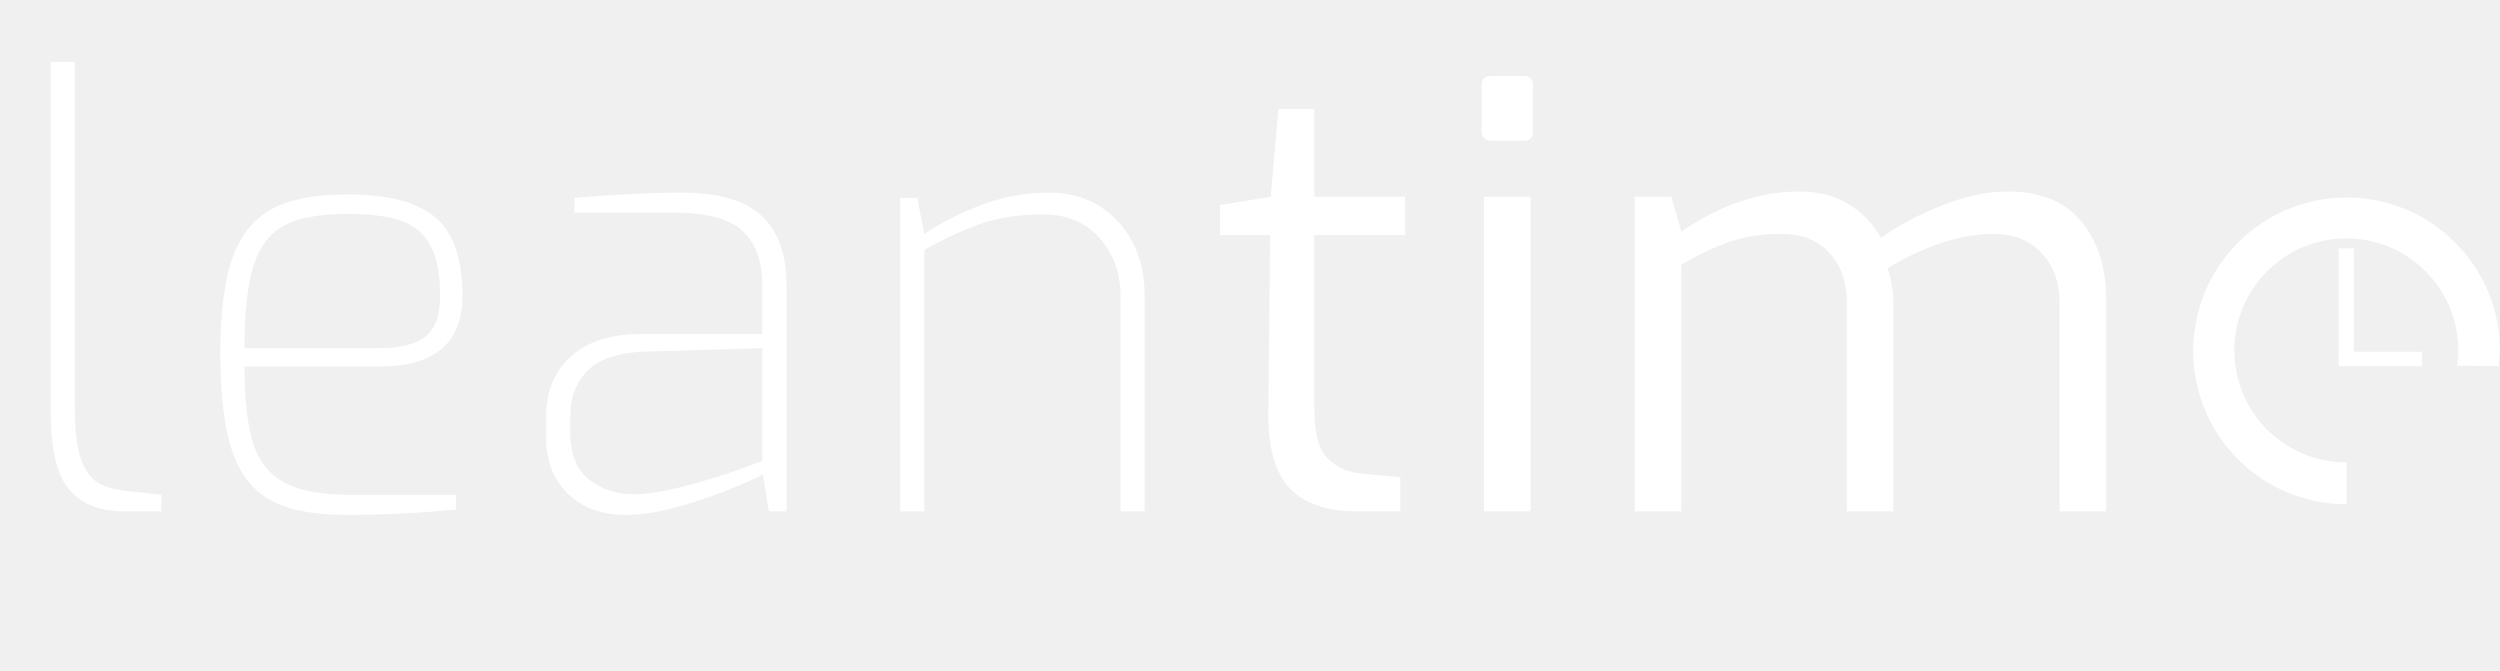
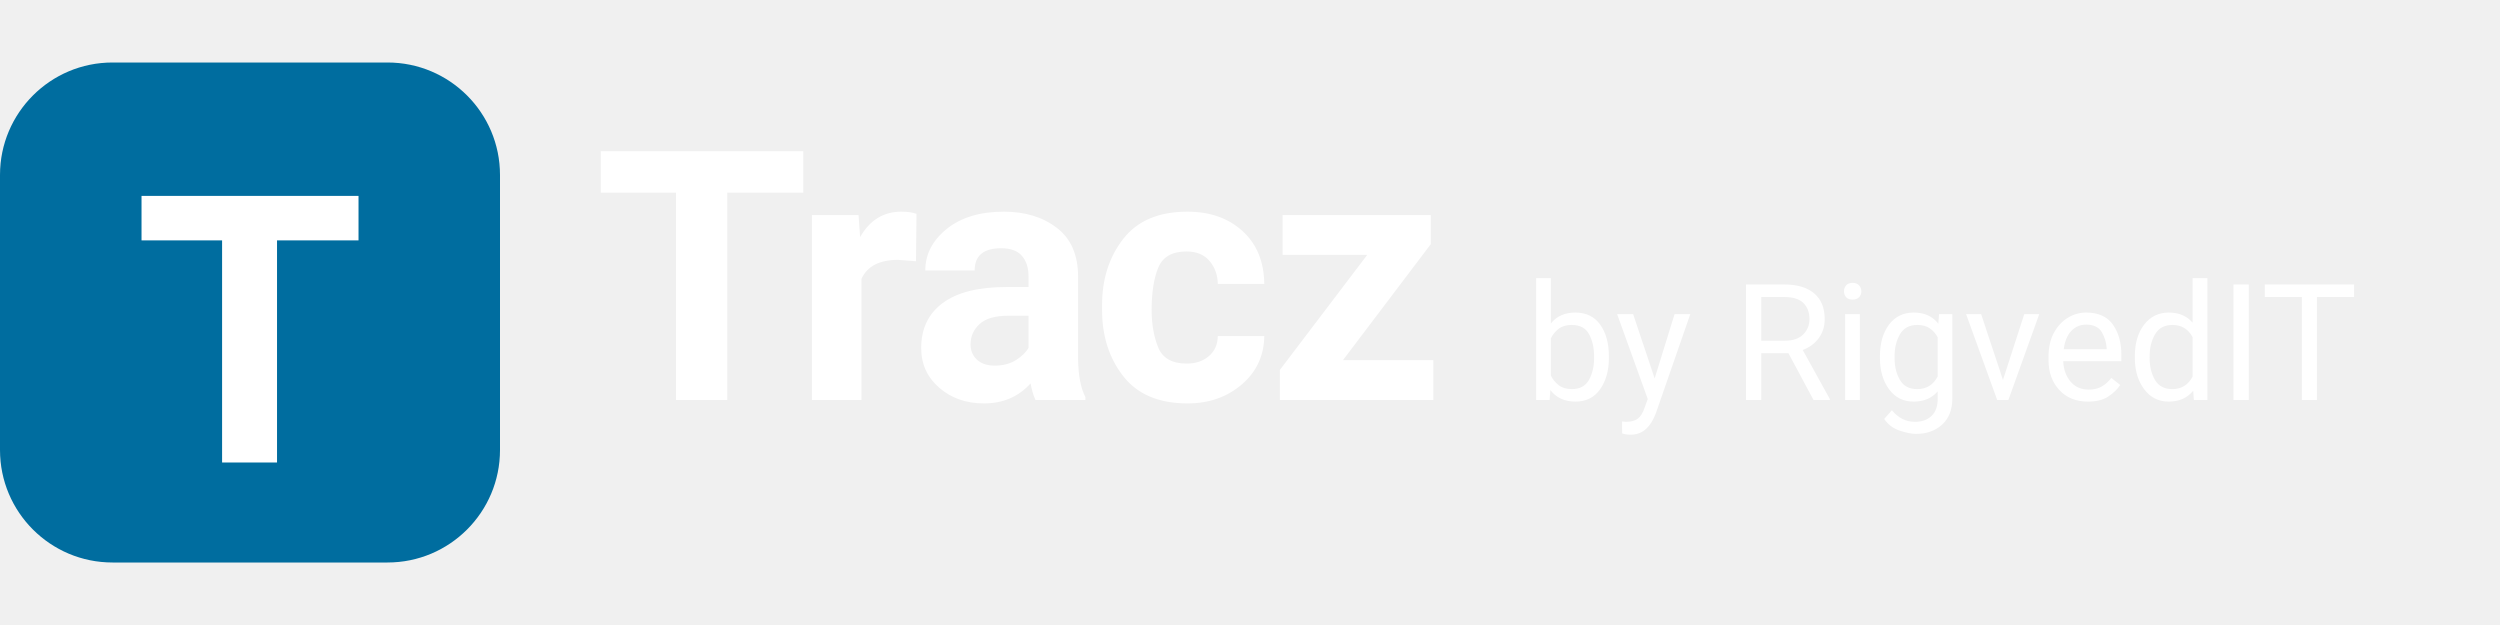
- <svg xmlns="http://www.w3.org/2000/svg" id="a" viewBox="0 0 3394.83 910.4">
-   <path d="M3186.54,268.23c-115.03,0-208.29,93.25-208.29,208.29s93.25,208.29,208.29,208.29v-56.89h0c-.13-.01-.26,0-.4,0-83.99,0-152.07-68.09-152.07-152.07s68.09-152.07,152.07-152.07,152.07,68.09,152.07,152.07c0,7.09-.65,14.01-1.59,20.84,19.43,.06,38.58,.24,56.12,.61,1-7.5,1.73-13.47,2.08-20.79,0-115.03-93.25-208.29-208.29-208.29Z" fill="#fff" />
-   <rect x="3175.72" y="337.31" width="20.84" height="148.32" fill="#fff" />
-   <rect x="3175.72" y="477.67" width="113.14" height="19.55" fill="#fff" />
-   <g>
-     <path d="M93.6,664.4c-16.54-20-24.8-55.33-24.8-106V84h32.8v472c0,28.8,2.66,50.94,8,66.4,5.32,15.47,12.8,26.28,22.4,32.4,9.6,6.14,22.4,10,38.4,11.6l48.8,5.6v22.4h-50.4c-33.6,0-58.67-10-75.2-30Z" fill="#fff" />
-     <path d="M366.79,678.8c-24.27-13.6-41.6-36.12-52-67.6-10.4-31.46-15.6-75.2-15.6-131.2s5.6-99.46,16.8-130.4c11.2-30.92,29.06-52.92,53.6-66,24.52-13.06,58.66-19.6,102.4-19.6,54.4,0,94,10.28,118.8,30.8,24.8,20.54,37.2,56.14,37.2,106.8,0,64-37.6,96-112.8,96h-183.2c0,44.27,3.86,78.8,11.6,103.6,7.72,24.8,21.86,42.8,42.4,54,20.52,11.2,50.26,16.8,89.2,16.8h144v20c-51.74,4.8-101.6,7.2-149.6,7.2-44.28,0-78.54-6.8-102.8-20.4Zm146.8-206c29.32,0,50.66-5.2,64-15.6,13.32-10.4,20-28.92,20-55.6,0-28.8-4.14-51.2-12.4-67.2-8.28-16-21.34-27.33-39.2-34-17.87-6.66-42.54-10-74-10-37.34,0-65.88,5.2-85.6,15.6-19.74,10.4-33.74,28.54-42,54.4-8.27,25.88-12.4,63.34-12.4,112.4h181.6Z" fill="#fff" />
-     <path d="M771.59,670.8c-20-18.93-30-44.93-30-78v-26.4c0-34.66,11.2-62.12,33.6-82.4,22.4-20.26,54.4-30.4,96-30.4h164v-65.6c0-32.52-8.8-57.2-26.4-74-17.6-16.8-48.8-25.2-93.6-25.2h-135.2v-20c53.86-4.8,102.4-7.2,145.6-7.2,49.6,0,85.73,10.4,108.4,31.2,22.66,20.8,34,52.27,34,94.4v307.2h-24l-8-50.4c-2.67,2.14-15.08,7.88-37.2,17.2-22.14,9.34-46.94,18-74.4,26-27.47,8-52.67,12-75.6,12-31.47,0-57.2-9.46-77.2-28.4Zm154-9.6c26.12-6.66,49.46-13.6,70-20.8,20.53-7.2,33.73-12.12,39.6-14.8v-152.8l-163.2,4.8c-34.14,1.6-58.94,10.27-74.4,26-15.47,15.74-23.2,36.67-23.2,62.8v20.8c0,29.34,8.53,50.67,25.6,64,17.06,13.34,37.06,20,60,20,17.6,0,39.46-3.33,65.6-10Z" fill="#fff" />
-     <path d="M1222.38,268.8h23.2l9.6,48.8c25.06-16.53,52-30,80.8-40.4,28.8-10.4,57.86-15.6,87.2-15.6,27.73,0,51.46,6.4,71.2,19.2,19.73,12.8,34.66,29.74,44.8,50.8,10.12,21.08,15.2,43.88,15.2,68.4v294.4h-32.8V402.4c0-31.46-9.47-57.86-28.4-79.2-18.94-21.33-44.4-32-76.4-32s-57.2,3.74-80.4,11.2c-23.2,7.47-50.27,19.74-81.2,36.8v355.2h-32.8V268.8Z" fill="#fff" />
-     <path d="M1750.38,662c-19.74-21.6-29.07-56.92-28-106l2.4-236.8h-68v-40.8l68.8-11.2,10.4-119.2h48.8v119.2h123.2v52h-123.2v236.8c0,32.54,6.12,54.8,18.4,66.8,12.26,12,27.72,18.8,46.4,20.4l52,4.8v46.4h-58.4c-42.14,0-73.08-10.8-92.8-32.4Z" fill="#fff" />
-     <path d="M2015.57,187.6c-2.4-2.4-3.6-5.46-3.6-9.2v-62.4c0-8.52,4.26-12.8,12.8-12.8h44.8c8,0,12,4.28,12,12.8v62.4c0,8.54-4,12.8-12,12.8h-44.8c-3.74,0-6.8-1.2-9.2-3.6Zm-.4,79.6h63.2v427.2h-63.2V267.2Z" fill="#fff" />
-     <path d="M2219.96,267.2h49.6l13.6,47.2c53.33-36.26,106.66-54.4,160-54.4,25.6,0,47.86,5.74,66.8,17.2,18.92,11.48,33.73,26.8,44.4,46,22.4-16.52,49.72-31.2,82-44,32.26-12.8,62.26-19.2,90-19.2,44.26,0,77.6,13.6,100,40.8,22.4,27.2,33.6,62.4,33.6,105.6v288h-63.2V411.2c0-27.72-8.14-50.26-24.4-67.6-16.28-17.33-38.28-26-66-26-22.94,0-46.8,4.27-71.6,12.8-24.8,8.54-48.67,19.74-71.6,33.6,5.33,17.08,8,33.08,8,48v282.4h-63.2V411.2c0-27.72-7.88-50.26-23.6-67.6-15.74-17.33-37.48-26-65.2-26-25.6,0-48.4,3.34-68.4,10-20,6.67-42.54,17.2-67.6,31.6v335.2h-63.2V267.2Z" fill="#fff" />
-   </g>
+ <svg xmlns="http://www.w3.org/2000/svg" viewBox="0 0 800 200" role="img" aria-label="Tracz by RigvedIT">
+   <rect x="0" y="20" width="160" height="160" rx="36" fill="#006d9f" />
+   <text x="80" y="148" text-anchor="middle" font-family="Roboto, 'Helvetica Neue', Arial, 'DejaVu Sans', sans-serif" font-size="120" font-weight="700" fill="#ffffff">T</text>
+   <text x="190" y="128" font-family="Roboto, 'Helvetica Neue', Arial, 'DejaVu Sans', sans-serif" font-size="112" font-weight="700" fill="#ffffff" letter-spacing="-2">Tracz</text>
+   <text x="488" y="128" font-family="Roboto, 'Helvetica Neue', Arial, 'DejaVu Sans', sans-serif" font-size="52" font-weight="400" fill="#ffffff">by RigvedIT</text>
</svg>
